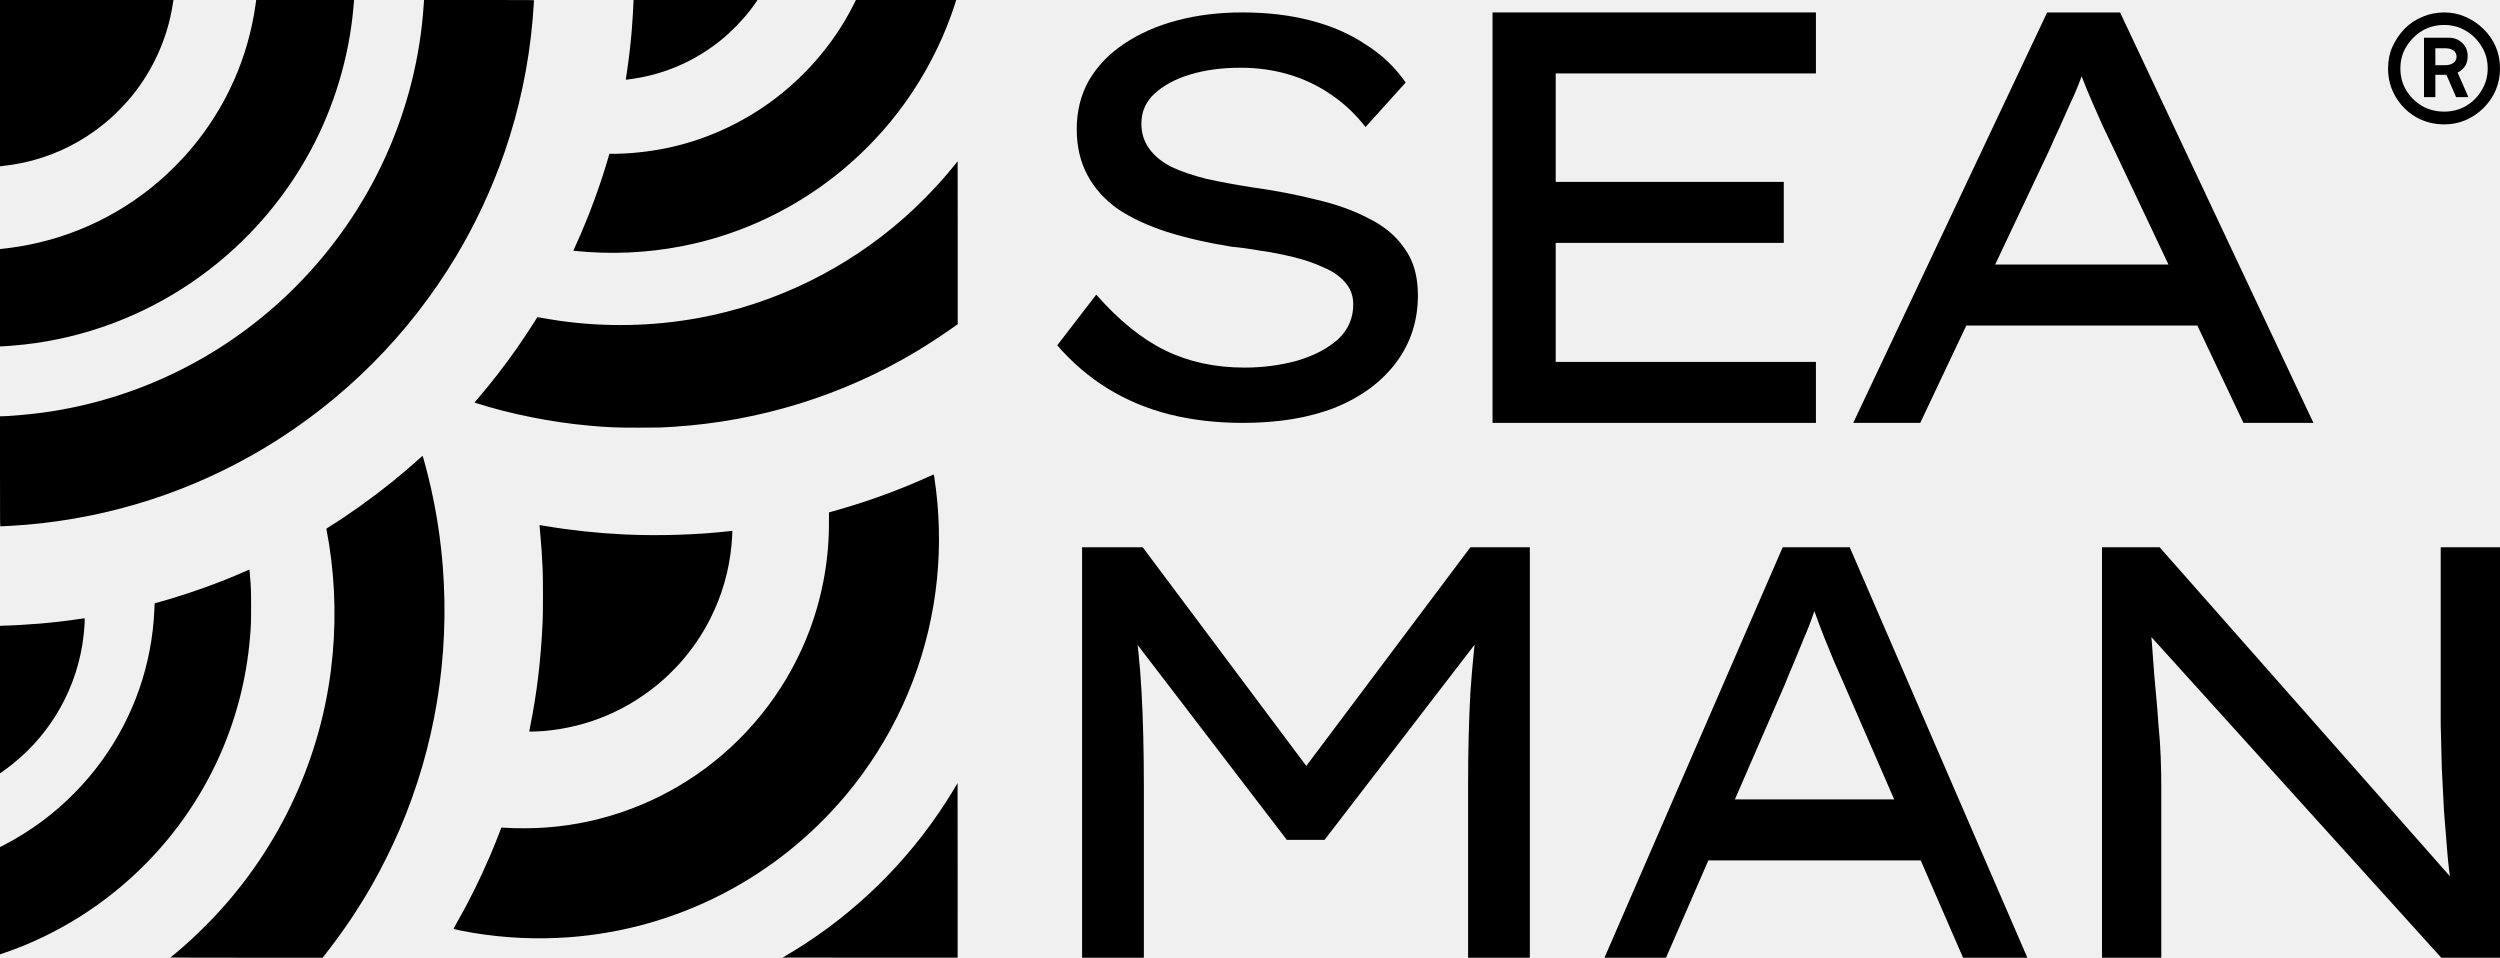
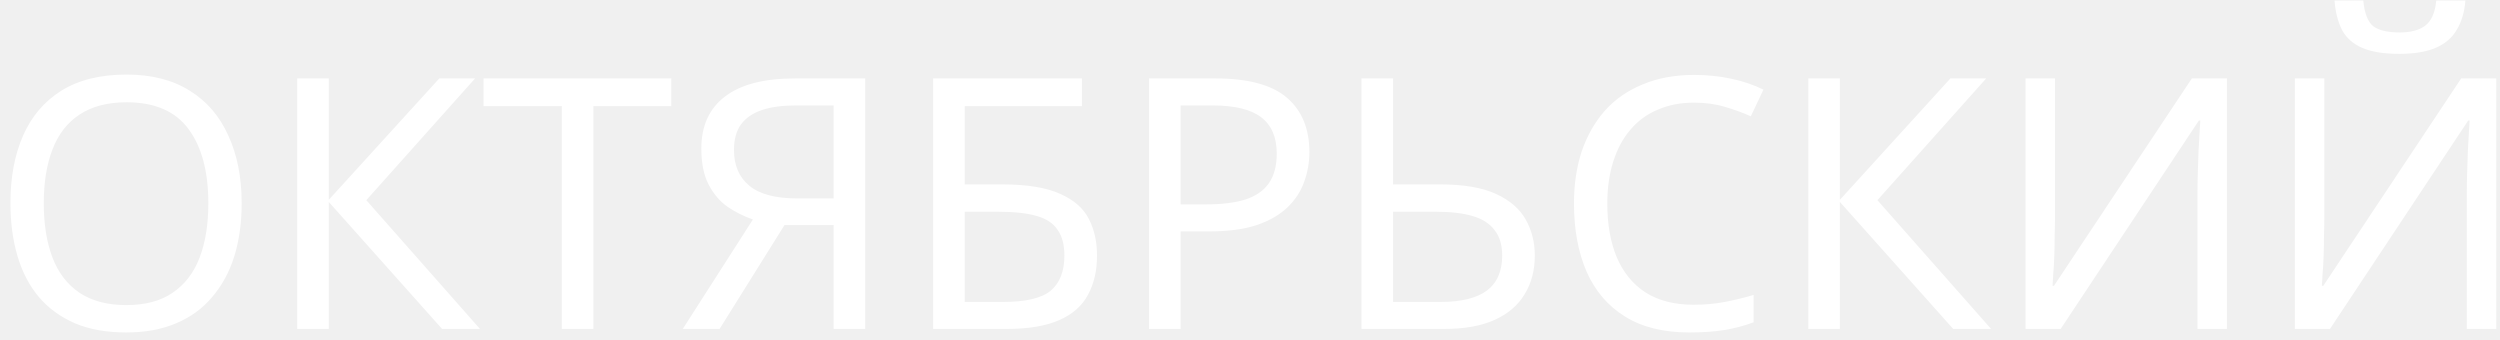
- <svg xmlns="http://www.w3.org/2000/svg" width="201" height="77" viewBox="0 0 201 77" fill="none">
-   <path fill-rule="evenodd" clip-rule="evenodd" d="M0 6.686V13.371L0.111 13.359C1.387 13.215 2.333 13.016 3.414 12.663C5.415 12.009 7.21 10.98 8.858 9.54C9.378 9.085 10.13 8.301 10.609 7.713C12.306 5.633 13.465 3.048 13.877 0.423C13.904 0.249 13.931 0.082 13.936 0.053L13.945 0H6.972H0V6.686ZM20.593 0.043C20.587 0.067 20.565 0.221 20.544 0.385C20.522 0.549 20.474 0.856 20.438 1.068C19.699 5.374 17.771 9.327 14.813 12.598C14.523 12.919 13.716 13.73 13.369 14.051C10.089 17.08 5.976 19.091 1.594 19.811C1.115 19.89 0.686 19.949 0.327 19.986C0.216 19.997 0.097 20.011 0.063 20.016L0 20.026V23.94V27.853L0.072 27.853C0.295 27.852 1.365 27.765 1.962 27.698C11.676 26.613 20.298 20.766 24.976 12.09C26.864 8.59 28.067 4.583 28.41 0.654C28.431 0.405 28.453 0.157 28.459 0.101L28.469 0H24.535H20.602L20.593 0.043ZM34.068 0.361C33.514 8.895 29.832 16.987 23.727 23.092C18.232 28.588 11.134 32.119 3.472 33.171C2.415 33.316 0.702 33.469 0.13 33.47L0 33.47V37.894C0 41.601 0.004 42.319 0.026 42.319C0.218 42.319 1.564 42.236 2.077 42.193C8.913 41.616 15.443 39.511 21.284 36.003C27.609 32.204 32.893 26.911 36.686 20.577C38.25 17.965 39.555 15.16 40.564 12.243C41.745 8.831 42.521 5.159 42.827 1.539C42.87 1.042 42.934 0.132 42.934 0.034C42.934 0.001 42.746 0 38.513 0H34.092L34.068 0.361ZM50.936 0.074C50.936 0.352 50.854 1.694 50.791 2.462C50.686 3.72 50.587 4.548 50.325 6.336L50.315 6.41L50.438 6.397C50.716 6.366 51.239 6.283 51.605 6.211C53.93 5.754 56.094 4.738 57.966 3.224C58.793 2.555 59.682 1.643 60.338 0.791C60.532 0.539 60.779 0.197 60.871 0.053L60.904 0H55.92H50.936V0.074ZM68.645 0.341C66.992 3.658 64.39 6.594 61.246 8.692C58.895 10.261 56.283 11.356 53.562 11.914C52.161 12.201 50.581 12.368 49.258 12.368L48.994 12.368L48.963 12.479C48.294 14.826 47.324 17.46 46.313 19.668C46.192 19.933 46.095 20.151 46.097 20.154C46.105 20.164 46.922 20.237 47.319 20.264C50.163 20.455 53.05 20.223 55.822 19.582C63.021 17.916 69.356 13.495 73.433 7.29C74.866 5.108 76.034 2.67 76.794 0.274L76.881 0H72.848H68.815L68.645 0.341ZM76.827 13.172C75.701 14.597 74.22 16.155 72.761 17.453C68.069 21.624 62.286 24.447 56.128 25.572C52.478 26.238 48.691 26.314 45.011 25.794C44.555 25.73 43.657 25.581 43.386 25.525C43.291 25.506 43.208 25.496 43.202 25.503C43.195 25.51 43.088 25.681 42.963 25.882C42.663 26.364 41.917 27.486 41.544 28.018C40.547 29.437 39.428 30.876 38.32 32.162L38.146 32.364L38.285 32.408C41.003 33.283 44.323 33.947 47.339 34.219C48.88 34.358 49.487 34.383 51.33 34.383C52.912 34.384 53.154 34.377 54.244 34.306C61.084 33.86 67.753 31.791 73.605 28.3C74.533 27.746 75.756 26.949 76.601 26.346L77 26.061V19.513C77 15.912 76.998 12.965 76.995 12.965C76.993 12.965 76.917 13.058 76.827 13.172ZM33.74 36.849C33.218 37.331 32.192 38.208 31.469 38.79C29.878 40.071 28.026 41.39 26.405 42.396C26.265 42.483 26.238 42.508 26.246 42.541C26.27 42.639 26.394 43.348 26.456 43.742C26.982 47.065 27.034 50.469 26.611 53.85C25.652 61.519 22.148 68.73 16.697 74.257C15.736 75.231 14.874 76.024 13.955 76.778C13.828 76.883 13.716 76.975 13.706 76.984C13.696 76.993 16.445 77 19.814 77L25.939 77L26.196 76.672C27.588 74.897 28.818 73.066 29.936 71.105C30.697 69.768 31.506 68.141 32.129 66.69C34.969 60.077 36.161 52.849 35.604 45.608C35.438 43.449 35.123 41.357 34.641 39.202C34.447 38.337 34.004 36.642 33.973 36.645C33.966 36.645 33.861 36.737 33.74 36.849ZM74.624 38.34C72.73 39.203 70.57 40.019 68.44 40.677C67.961 40.825 66.775 41.168 66.68 41.186C66.642 41.194 66.642 41.206 66.648 41.828C66.677 44.806 66.162 47.772 65.131 50.564C63.488 55.01 60.556 58.917 56.724 61.765C53.006 64.528 48.574 66.183 43.972 66.526C42.843 66.61 41.55 66.617 40.481 66.545L40.308 66.533L40.224 66.761C40.067 67.188 39.66 68.2 39.404 68.796C38.575 70.735 37.668 72.556 36.626 74.373C36.529 74.541 36.457 74.686 36.465 74.693C36.487 74.714 37.479 74.909 38.019 74.998C40.585 75.424 43.173 75.544 45.742 75.355C54.404 74.718 62.406 70.612 68.009 63.93C71.69 59.539 74.138 54.211 75.066 48.57C75.51 45.871 75.609 43.163 75.365 40.405C75.305 39.734 75.232 39.142 75.099 38.242C75.092 38.195 75.077 38.155 75.067 38.152C75.056 38.15 74.857 38.234 74.624 38.34ZM43.376 42.24C43.376 42.249 43.397 42.477 43.423 42.745C43.511 43.647 43.577 44.623 43.63 45.781C43.663 46.491 43.663 49.251 43.63 49.955C43.486 53.078 43.172 55.707 42.617 58.456C42.58 58.64 42.549 58.799 42.549 58.81C42.549 58.835 43.283 58.813 43.722 58.775C47.34 58.458 50.608 57.051 53.349 54.631C53.684 54.335 54.374 53.646 54.67 53.312C55.661 52.194 56.446 51.044 57.1 49.753C58.041 47.896 58.615 45.912 58.811 43.838C58.844 43.489 58.88 42.944 58.88 42.782L58.88 42.679L58.77 42.692C56.196 42.995 52.99 43.1 50.243 42.972C48.123 42.873 45.972 42.646 43.95 42.308C43.398 42.216 43.376 42.213 43.376 42.24ZM19.841 45.88C17.559 46.896 15.214 47.731 12.531 48.484L12.434 48.511L12.411 49.036C12.215 53.439 10.765 57.601 8.185 61.168C6.885 62.965 5.25 64.628 3.472 65.962C2.482 66.705 1.297 67.447 0.255 67.975L0 68.104L7.69423e-05 72.417L0 76.73L0.366 76.605C4.596 75.163 8.553 72.662 11.753 69.409C16.589 64.492 19.531 58.09 20.1 51.244C20.179 50.299 20.188 50.044 20.188 48.762C20.188 47.48 20.178 47.212 20.1 46.291C20.08 46.047 20.063 45.837 20.063 45.824C20.063 45.788 20.029 45.796 19.841 45.88ZM6.338 49.774C5.434 49.911 4.225 50.051 3.208 50.137C2.257 50.218 0.804 50.301 0.34 50.301C0.232 50.302 0.112 50.307 0.072 50.314L0 50.325V56.249V62.173L0.061 62.135C0.208 62.042 0.725 61.658 1.011 61.429C4.213 58.869 6.273 55.136 6.722 51.08C6.805 50.331 6.834 49.702 6.785 49.708C6.772 49.709 6.571 49.739 6.338 49.774ZM76.659 63.514C73.689 68.449 69.651 72.648 64.834 75.812C64.36 76.123 63.656 76.56 63.213 76.819L62.919 76.991L69.953 76.996C73.822 76.998 76.99 76.997 76.994 76.994C76.997 76.99 76.998 73.832 76.995 69.975L76.99 62.964L76.659 63.514Z" fill="black" />
-   <path d="M99.926 34C97.804 34 95.832 33.771 94.009 33.312C92.216 32.854 90.573 32.167 89.079 31.25C87.585 30.333 86.225 29.172 85 27.767L88.138 23.688C89.96 25.765 91.813 27.262 93.695 28.179C95.578 29.096 97.7 29.554 100.06 29.554C101.524 29.554 102.929 29.371 104.274 29.004C105.618 28.607 106.709 28.042 107.546 27.308C108.382 26.544 108.801 25.597 108.801 24.467C108.801 23.764 108.577 23.168 108.128 22.679C107.71 22.19 107.127 21.793 106.38 21.487C105.663 21.151 104.856 20.876 103.96 20.663C103.093 20.449 102.227 20.281 101.36 20.158C100.494 20.006 99.717 19.899 99.029 19.837C97.117 19.532 95.384 19.135 93.83 18.646C92.306 18.157 90.991 17.546 89.886 16.812C88.81 16.049 87.988 15.132 87.42 14.062C86.853 12.993 86.569 11.771 86.569 10.396C86.569 8.929 86.897 7.615 87.555 6.454C88.242 5.293 89.183 4.315 90.379 3.521C91.604 2.696 93.023 2.069 94.637 1.642C96.25 1.214 97.999 1 99.881 1C101.883 1 103.706 1.214 105.349 1.642C107.023 2.069 108.502 2.711 109.787 3.567C111.102 4.392 112.177 5.415 113.014 6.637L109.787 10.213C108.98 9.174 108.054 8.303 107.008 7.6C105.992 6.897 104.871 6.362 103.646 5.996C102.421 5.629 101.121 5.446 99.746 5.446C98.223 5.446 96.863 5.629 95.668 5.996C94.472 6.362 93.516 6.882 92.799 7.554C92.112 8.196 91.768 8.99 91.768 9.938C91.768 10.701 91.977 11.374 92.396 11.954C92.814 12.535 93.412 13.024 94.189 13.421C94.965 13.787 95.907 14.108 97.012 14.383C98.118 14.628 99.358 14.857 100.733 15.071C102.496 15.315 104.169 15.636 105.753 16.033C107.366 16.4 108.786 16.904 110.011 17.546C111.266 18.157 112.237 18.967 112.924 19.975C113.641 20.953 114 22.206 114 23.733C114 25.781 113.417 27.583 112.252 29.142C111.087 30.7 109.458 31.907 107.366 32.762C105.275 33.587 102.794 34 99.926 34Z" fill="black" />
-   <path d="M120 34V1H146V5.903H125.078V29.097H146V34H120ZM122.68 19.527V14.624H143.415V19.527H122.68Z" fill="black" />
-   <path d="M149 34L164.59 1H170.455L186 34H180.373L169.884 11.843C169.629 11.309 169.358 10.743 169.072 10.146C168.787 9.517 168.501 8.873 168.215 8.213C167.929 7.553 167.658 6.893 167.404 6.233C167.15 5.541 166.911 4.866 166.689 4.206L168.119 4.159C167.864 4.881 167.594 5.589 167.308 6.28C167.054 6.971 166.768 7.647 166.451 8.307C166.165 8.967 165.878 9.611 165.592 10.24C165.306 10.837 165.036 11.434 164.782 12.031L154.387 34H149ZM155.818 26.174L157.82 21.271H176.702L177.799 26.174H155.818Z" fill="black" />
-   <path d="M87 77V44H91.874L105.943 62.81H104.104L118.218 44H123V77H118.034V63.093C118.034 60.453 118.096 57.986 118.218 55.691C118.372 53.397 118.617 51.071 118.954 48.714L119.506 50.6L106.494 67.524H103.46L90.54 50.647L91.046 48.714C91.414 51.04 91.659 53.35 91.782 55.644C91.904 57.907 91.966 60.39 91.966 63.093V77H87Z" fill="black" />
-   <path d="M129 77L143.328 44H148.717L163 77H157.83L148.191 54.843C147.957 54.309 147.709 53.743 147.446 53.146C147.183 52.517 146.92 51.873 146.657 51.213C146.394 50.553 146.146 49.893 145.912 49.233C145.679 48.541 145.46 47.866 145.255 47.206L146.57 47.158C146.336 47.881 146.088 48.589 145.825 49.28C145.591 49.971 145.328 50.647 145.036 51.307C144.773 51.967 144.51 52.611 144.247 53.24C143.985 53.837 143.736 54.434 143.502 55.031L133.95 77H129ZM135.265 69.174L137.105 64.271H154.456L155.464 69.174H135.265Z" fill="black" />
-   <path d="M169 77V44H173.634L197.469 71.013L197.116 71.437C196.969 70.526 196.851 69.551 196.762 68.514C196.674 67.446 196.586 66.346 196.498 65.214C196.439 64.083 196.381 62.936 196.321 61.773C196.292 60.579 196.262 59.4 196.233 58.237C196.233 57.074 196.233 55.943 196.233 54.843V44H201V77H196.277L172.751 50.977L172.884 50.317C172.973 51.166 173.046 52.046 173.105 52.957C173.164 53.837 173.238 54.733 173.326 55.644C173.414 56.556 173.488 57.451 173.546 58.331C173.634 59.211 173.693 60.076 173.723 60.924C173.753 61.773 173.767 62.559 173.767 63.281V77H169Z" fill="black" />
-   <path d="M196.519 10C195.691 10 194.929 9.803 194.231 9.408C193.546 9 193.002 8.454 192.601 7.77C192.2 7.086 192 6.329 192 5.5C192 4.868 192.116 4.289 192.35 3.763C192.595 3.224 192.919 2.743 193.32 2.322C193.733 1.901 194.211 1.579 194.754 1.355C195.311 1.118 195.899 1 196.519 1C197.127 1 197.696 1.118 198.226 1.355C198.769 1.592 199.248 1.914 199.662 2.322C200.088 2.73 200.418 3.204 200.652 3.743C200.884 4.283 201 4.868 201 5.5C201 6.132 200.884 6.717 200.652 7.257C200.418 7.796 200.088 8.276 199.662 8.697C199.248 9.105 198.769 9.428 198.226 9.664C197.696 9.888 197.127 10 196.519 10ZM196.519 8.974C197.153 8.974 197.735 8.822 198.265 8.52C198.795 8.204 199.216 7.783 199.527 7.257C199.849 6.73 200.011 6.145 200.011 5.5C200.011 4.842 199.849 4.257 199.527 3.743C199.216 3.217 198.795 2.796 198.265 2.48C197.735 2.164 197.153 2.007 196.519 2.007C195.86 2.007 195.265 2.164 194.735 2.48C194.218 2.796 193.797 3.217 193.475 3.743C193.151 4.257 192.99 4.842 192.99 5.5C192.99 6.145 193.144 6.73 193.455 7.257C193.778 7.783 194.205 8.204 194.735 8.52C195.265 8.822 195.86 8.974 196.519 8.974ZM197.47 7.809L196.616 5.836L197.47 5.559L198.46 7.809H197.47ZM194.89 7.809V3.033H196.869C197.309 3.033 197.67 3.171 197.955 3.447C198.252 3.724 198.402 4.079 198.402 4.513C198.402 4.987 198.239 5.355 197.917 5.618C197.606 5.882 197.25 6.013 196.85 6.013H195.394L195.802 5.776V7.809H194.89ZM195.802 5.441L195.433 5.243H196.578C196.85 5.243 197.069 5.184 197.237 5.066C197.419 4.934 197.509 4.77 197.509 4.572C197.509 4.349 197.425 4.178 197.256 4.059C197.088 3.941 196.875 3.882 196.616 3.882H195.375L195.802 3.664V5.441Z" fill="black" />
+ <svg xmlns="http://www.w3.org/2000/svg" width="228" height="31" viewBox="0 0 228 31" fill="none">
+   <path d="M22.04 18.544C22.04 20.315 21.816 21.925 21.368 23.376C20.92 24.805 20.248 26.043 19.352 27.088C18.477 28.133 17.379 28.933 16.056 29.488C14.755 30.043 13.24 30.32 11.512 30.32C9.72 30.32 8.163 30.043 6.84 29.488C5.517 28.912 4.419 28.112 3.544 27.088C2.669 26.043 2.019 24.795 1.592 23.344C1.165 21.893 0.952 20.283 0.952 18.512C0.952 16.165 1.336 14.117 2.104 12.368C2.872 10.619 4.035 9.253 5.592 8.272C7.171 7.291 9.155 6.8 11.544 6.8C13.827 6.8 15.747 7.291 17.304 8.272C18.861 9.232 20.035 10.597 20.824 12.368C21.635 14.117 22.04 16.176 22.04 18.544ZM3.992 18.544C3.992 20.464 4.259 22.117 4.792 23.504C5.325 24.891 6.147 25.957 7.256 26.704C8.387 27.451 9.805 27.824 11.512 27.824C13.24 27.824 14.648 27.451 15.736 26.704C16.845 25.957 17.667 24.891 18.2 23.504C18.733 22.117 19 20.464 19 18.544C19 15.664 18.403 13.413 17.208 11.792C16.013 10.149 14.125 9.328 11.544 9.328C9.816 9.328 8.387 9.701 7.256 10.448C6.147 11.173 5.325 12.229 4.792 13.616C4.259 14.981 3.992 16.624 3.992 18.544ZM43.776 30H40.32L29.984 18.416V30H27.104V7.152H29.984V18.224L40.064 7.152H43.328L33.408 18.256L43.776 30ZM54.117 30H51.237V9.68H44.101V7.152H61.221V9.68H54.117V30ZM71.546 20.528L65.626 30H62.267L68.666 20.016C67.856 19.739 67.088 19.355 66.362 18.864C65.659 18.373 65.082 17.701 64.635 16.848C64.186 15.995 63.962 14.896 63.962 13.552C63.962 11.483 64.677 9.904 66.106 8.816C67.536 7.707 69.669 7.152 72.507 7.152H78.906V30H76.026V20.528H71.546ZM72.57 9.616C71.355 9.616 70.331 9.755 69.499 10.032C68.666 10.309 68.026 10.747 67.579 11.344C67.152 11.941 66.939 12.72 66.939 13.68C66.939 15.088 67.408 16.176 68.347 16.944C69.285 17.712 70.736 18.096 72.698 18.096H76.026V9.616H72.57ZM85.104 30V7.152H98.672V9.68H87.984V16.816H91.376C93.659 16.816 95.429 17.104 96.688 17.68C97.947 18.235 98.821 19.003 99.312 19.984C99.803 20.944 100.048 22.053 100.048 23.312C100.048 24.699 99.771 25.893 99.216 26.896C98.683 27.899 97.808 28.667 96.592 29.2C95.376 29.733 93.776 30 91.792 30H85.104ZM91.504 27.536C93.552 27.536 94.992 27.195 95.824 26.512C96.656 25.808 97.072 24.741 97.072 23.312C97.072 22.331 96.869 21.552 96.464 20.976C96.08 20.379 95.44 19.952 94.544 19.696C93.669 19.44 92.496 19.312 91.024 19.312H87.984V27.536H91.504ZM110.84 7.152C113.826 7.152 116.002 7.739 117.368 8.912C118.733 10.085 119.416 11.739 119.416 13.872C119.416 14.811 119.256 15.717 118.936 16.592C118.637 17.445 118.136 18.213 117.432 18.896C116.728 19.579 115.789 20.123 114.616 20.528C113.442 20.912 112.002 21.104 110.296 21.104H107.672V30H104.792V7.152H110.84ZM110.584 9.616H107.672V18.64H109.976C111.426 18.64 112.632 18.491 113.592 18.192C114.552 17.872 115.266 17.371 115.736 16.688C116.205 16.005 116.44 15.109 116.44 14C116.44 12.528 115.97 11.429 115.032 10.704C114.093 9.979 112.61 9.616 110.584 9.616ZM124.167 30V7.152H127.047V16.816H131.335C133.468 16.816 135.164 17.104 136.423 17.68C137.681 18.256 138.588 19.035 139.142 20.016C139.697 20.997 139.975 22.096 139.975 23.312C139.975 24.656 139.665 25.829 139.047 26.832C138.449 27.835 137.543 28.613 136.327 29.168C135.111 29.723 133.564 30 131.687 30H124.167ZM131.399 27.536C133.255 27.536 134.652 27.195 135.591 26.512C136.529 25.808 136.999 24.741 136.999 23.312C136.999 22.331 136.764 21.552 136.295 20.976C135.847 20.379 135.175 19.952 134.279 19.696C133.404 19.44 132.305 19.312 130.983 19.312H127.047V27.536H131.399ZM154.49 9.36C153.274 9.36 152.175 9.573 151.194 10C150.212 10.405 149.38 11.013 148.698 11.824C148.015 12.613 147.492 13.584 147.13 14.736C146.767 15.867 146.586 17.147 146.586 18.576C146.586 20.453 146.874 22.085 147.45 23.472C148.047 24.859 148.922 25.925 150.074 26.672C151.247 27.419 152.708 27.792 154.458 27.792C155.46 27.792 156.41 27.707 157.306 27.536C158.202 27.365 159.076 27.152 159.93 26.896V29.392C159.076 29.712 158.191 29.947 157.274 30.096C156.378 30.245 155.3 30.32 154.042 30.32C151.716 30.32 149.775 29.84 148.218 28.88C146.66 27.92 145.487 26.555 144.698 24.784C143.93 23.013 143.546 20.933 143.546 18.544C143.546 16.816 143.78 15.237 144.25 13.808C144.74 12.379 145.444 11.141 146.362 10.096C147.3 9.051 148.452 8.251 149.818 7.696C151.183 7.12 152.751 6.832 154.522 6.832C155.695 6.832 156.826 6.949 157.914 7.184C159.002 7.419 159.972 7.749 160.826 8.176L159.674 10.608C158.97 10.288 158.18 10 157.306 9.744C156.452 9.488 155.514 9.36 154.49 9.36ZM181.589 30H178.133L167.797 18.416V30H164.917V7.152H167.797V18.224L177.877 7.152H181.141L171.22 18.256L181.589 30ZM184.73 7.152H187.418V19.696C187.418 20.229 187.407 20.816 187.386 21.456C187.386 22.075 187.375 22.693 187.354 23.312C187.332 23.931 187.3 24.485 187.258 24.976C187.236 25.445 187.215 25.808 187.194 26.064H187.322L199.898 7.152H203.098V30H200.41V17.584C200.41 17.008 200.42 16.389 200.442 15.728C200.463 15.045 200.484 14.395 200.506 13.776C200.548 13.136 200.58 12.571 200.602 12.08C200.623 11.589 200.644 11.227 200.666 10.992H200.538L187.93 30H184.73V7.152ZM224.844 0.048C224.759 1.115 224.492 2.011 224.044 2.736C223.618 3.461 222.978 4.005 222.124 4.368C221.271 4.731 220.162 4.912 218.796 4.912C217.41 4.912 216.29 4.731 215.436 4.368C214.604 4.005 213.996 3.472 213.612 2.768C213.228 2.043 212.994 1.136 212.908 0.048H215.532C215.639 1.2 215.938 1.979 216.428 2.384C216.94 2.768 217.751 2.96 218.86 2.96C219.842 2.96 220.61 2.757 221.164 2.352C221.74 1.925 222.082 1.157 222.188 0.048H224.844ZM209.292 7.152H211.98V19.696C211.98 20.229 211.97 20.816 211.948 21.456C211.948 22.075 211.938 22.693 211.916 23.312C211.895 23.931 211.863 24.485 211.82 24.976C211.799 25.445 211.778 25.808 211.756 26.064H211.884L224.46 7.152H227.66V30H224.972V17.584C224.972 17.008 224.983 16.389 225.004 15.728C225.026 15.045 225.047 14.395 225.068 13.776C225.111 13.136 225.143 12.571 225.164 12.08C225.186 11.589 225.207 11.227 225.228 10.992H225.1L212.492 30H209.292V7.152Z" fill="white" />
</svg>
